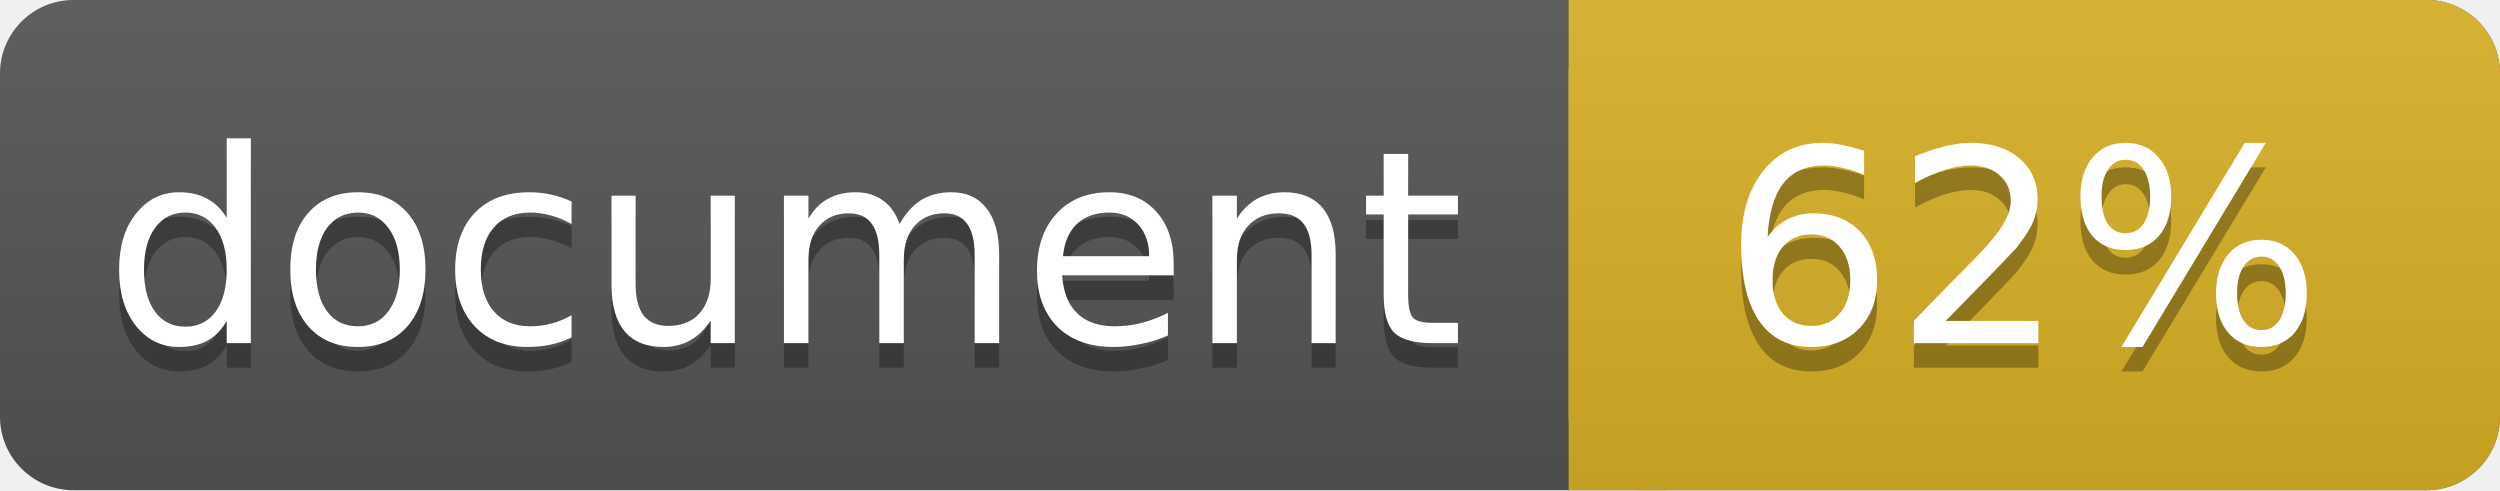
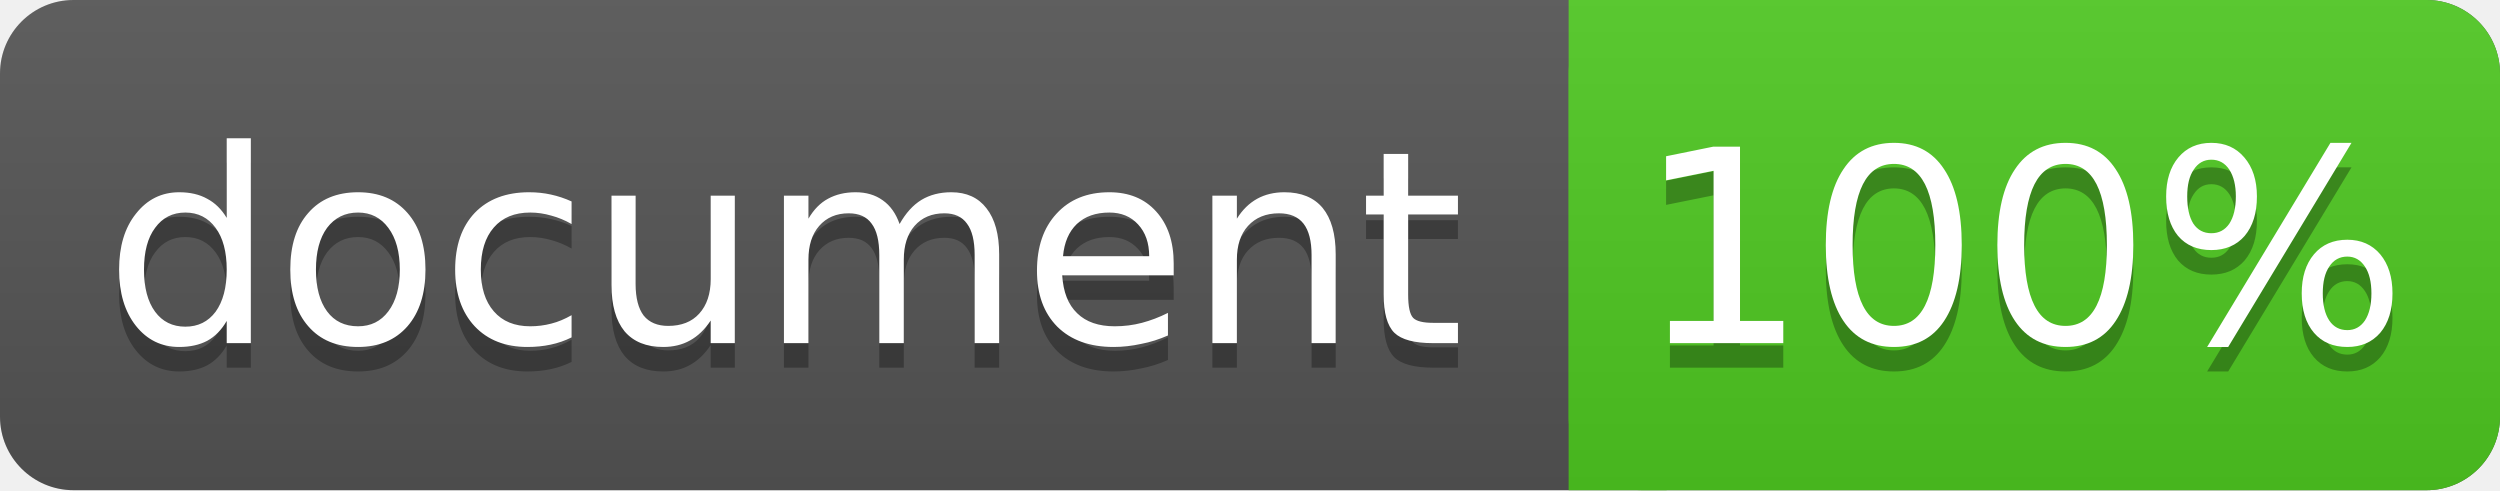
<svg xmlns="http://www.w3.org/2000/svg" width="102" height="20">
  <linearGradient id="a" x2="0" y2="100%">
    <stop offset="0" stop-color="#bbb" stop-opacity=".1" />
    <stop offset="1" stop-opacity=".1" />
  </linearGradient>
  <rect rx="3" width="102" height="20" fill="#555" />
-   <rect rx="3" x="64" width="38" height="20" fill="#dab226" />
-   <path fill="#dab226" d="M64 0h4v20h-4z" />
+   <rect rx="3" x="64" width="38" height="20" fill="#4fc921" />
+   <path fill="#4fc921" d="M64 0h4v20h-4z" />
  <rect rx="3" width="102" height="20" fill="url(#a)" />
  <g fill="#fff" text-anchor="middle" font-family="DejaVu Sans,Verdana,Geneva,sans-serif" font-size="11">
    <text x="32" y="15" fill="#010101" fill-opacity=".3">document</text>
    <text x="32" y="14">document</text>
-     <text x="82.5" y="15" fill="#010101" fill-opacity=".3">62%</text>
-     <text x="82.5" y="14">62%</text>
+     <text x="82.5" y="15" fill="#010101" fill-opacity=".3">100%</text>
+     <text x="82.5" y="14">100%</text>
  </g>
</svg>
